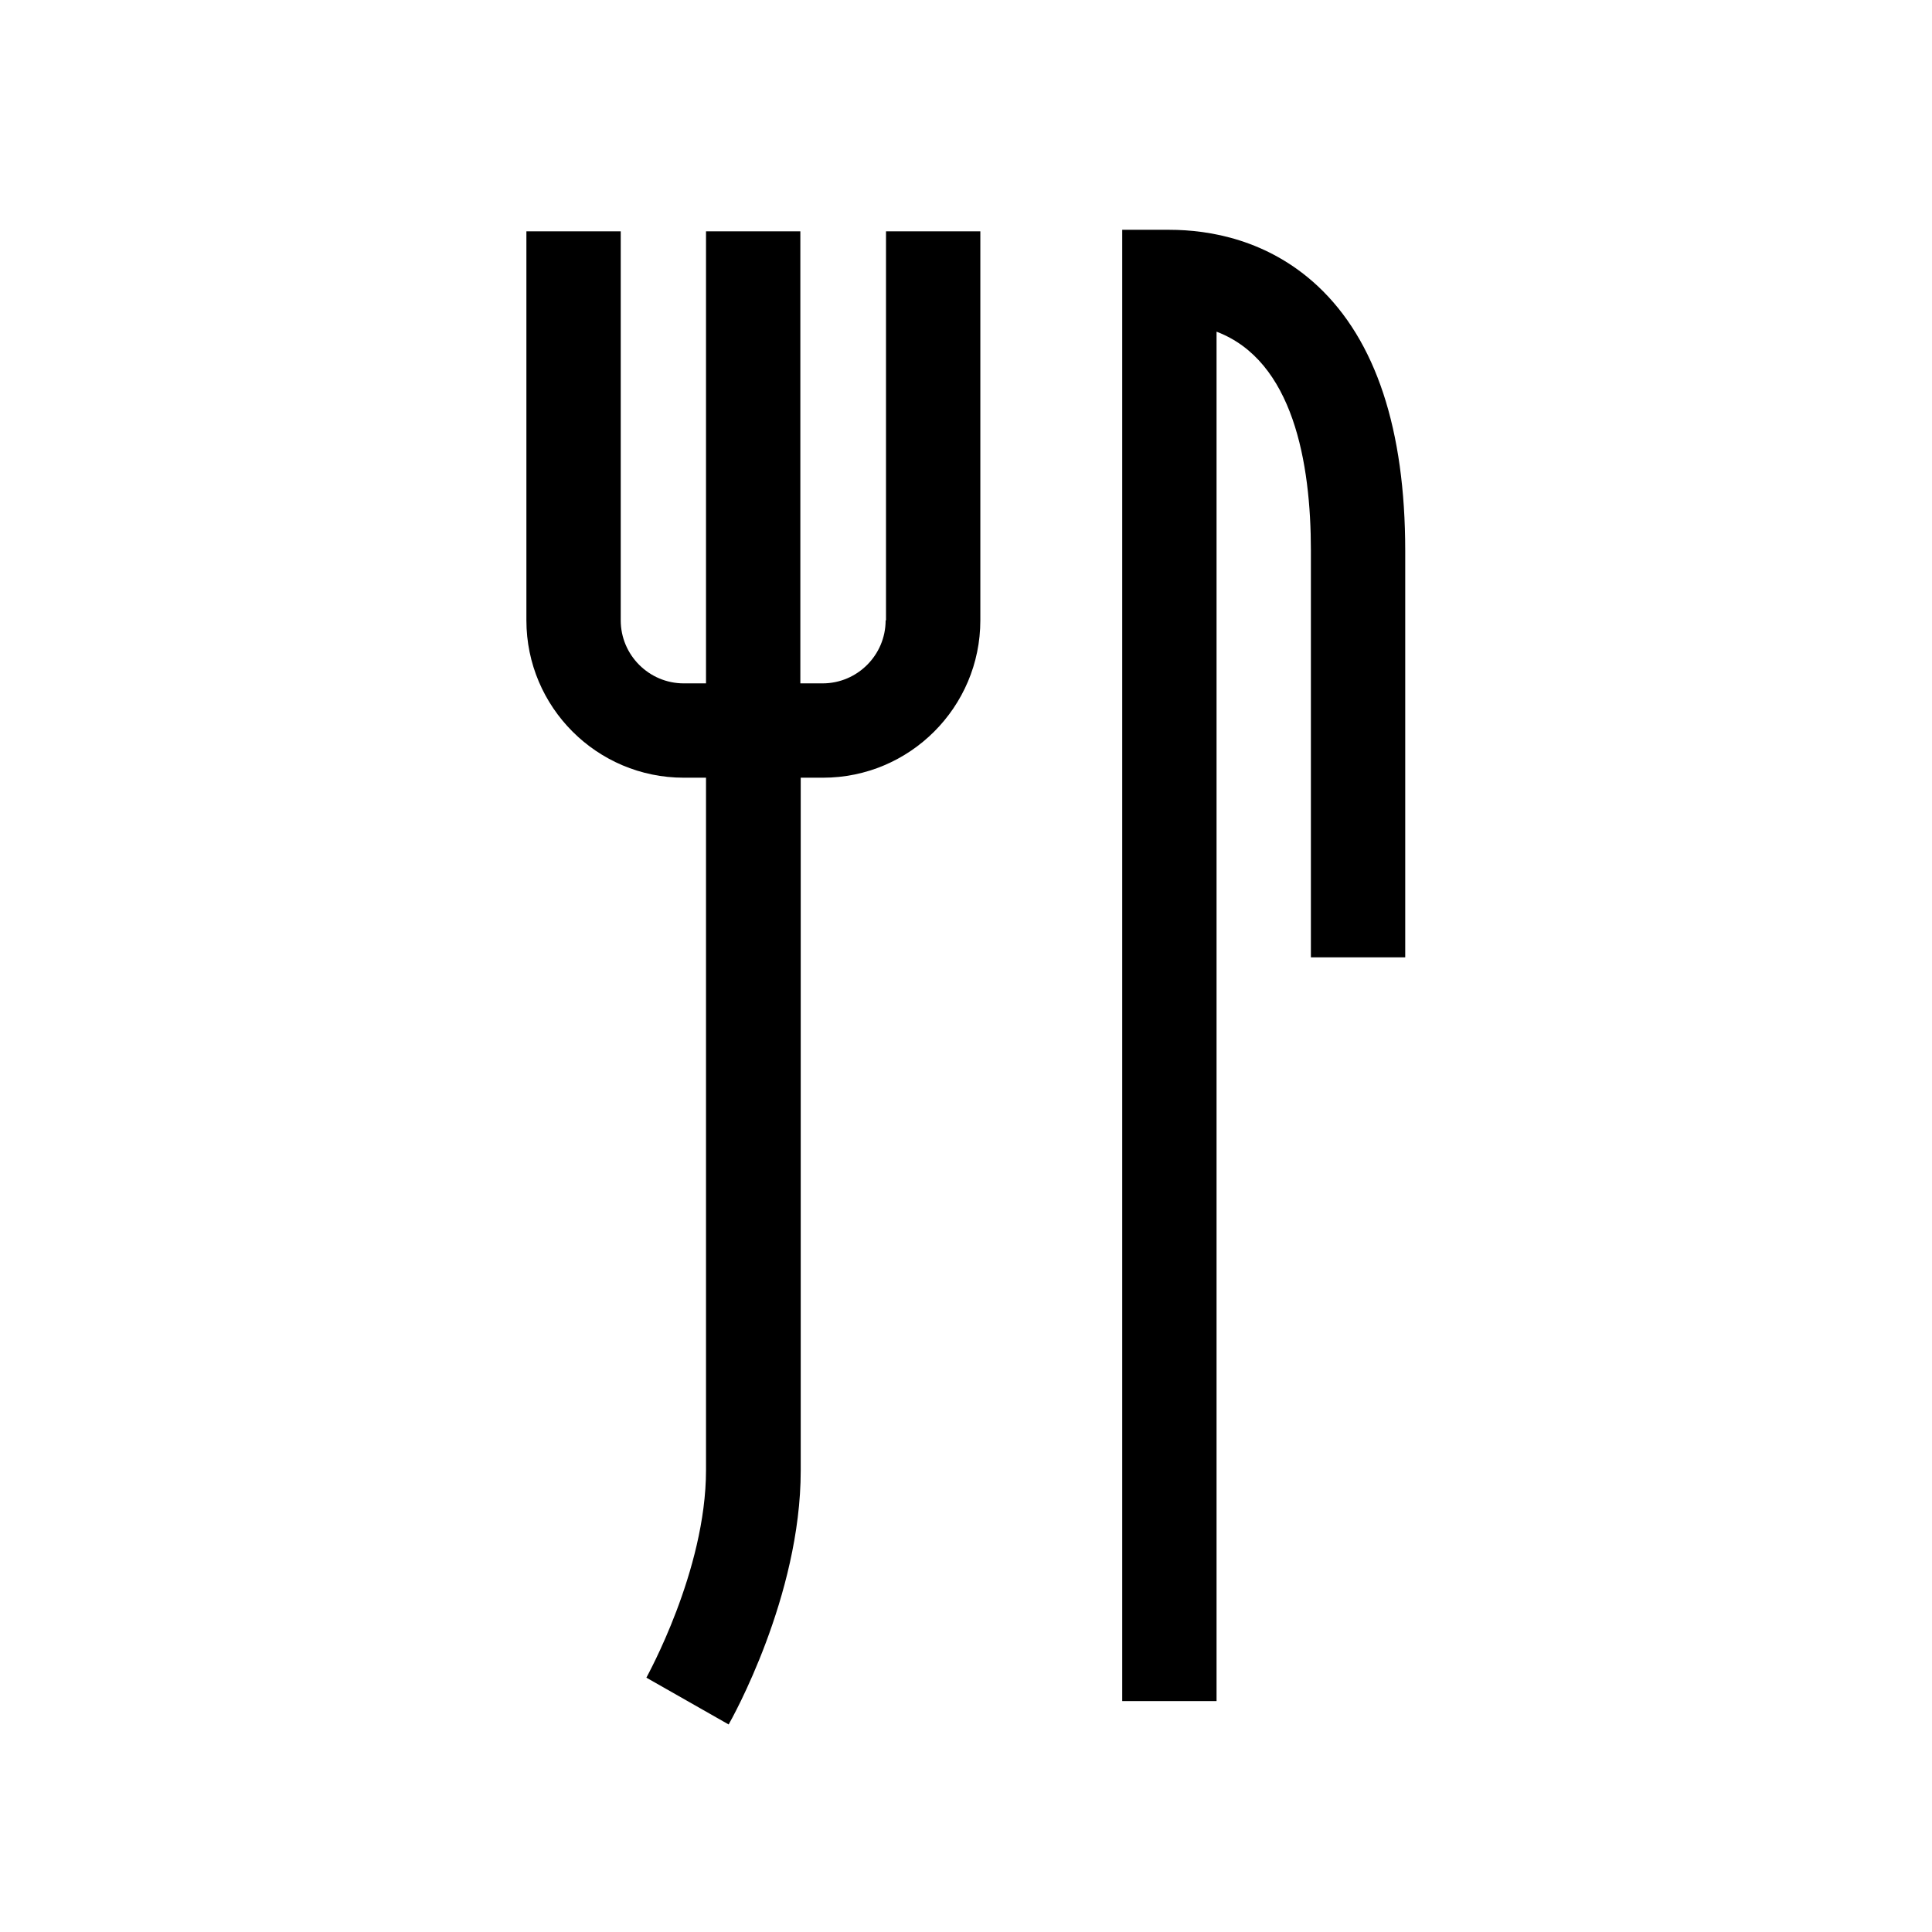
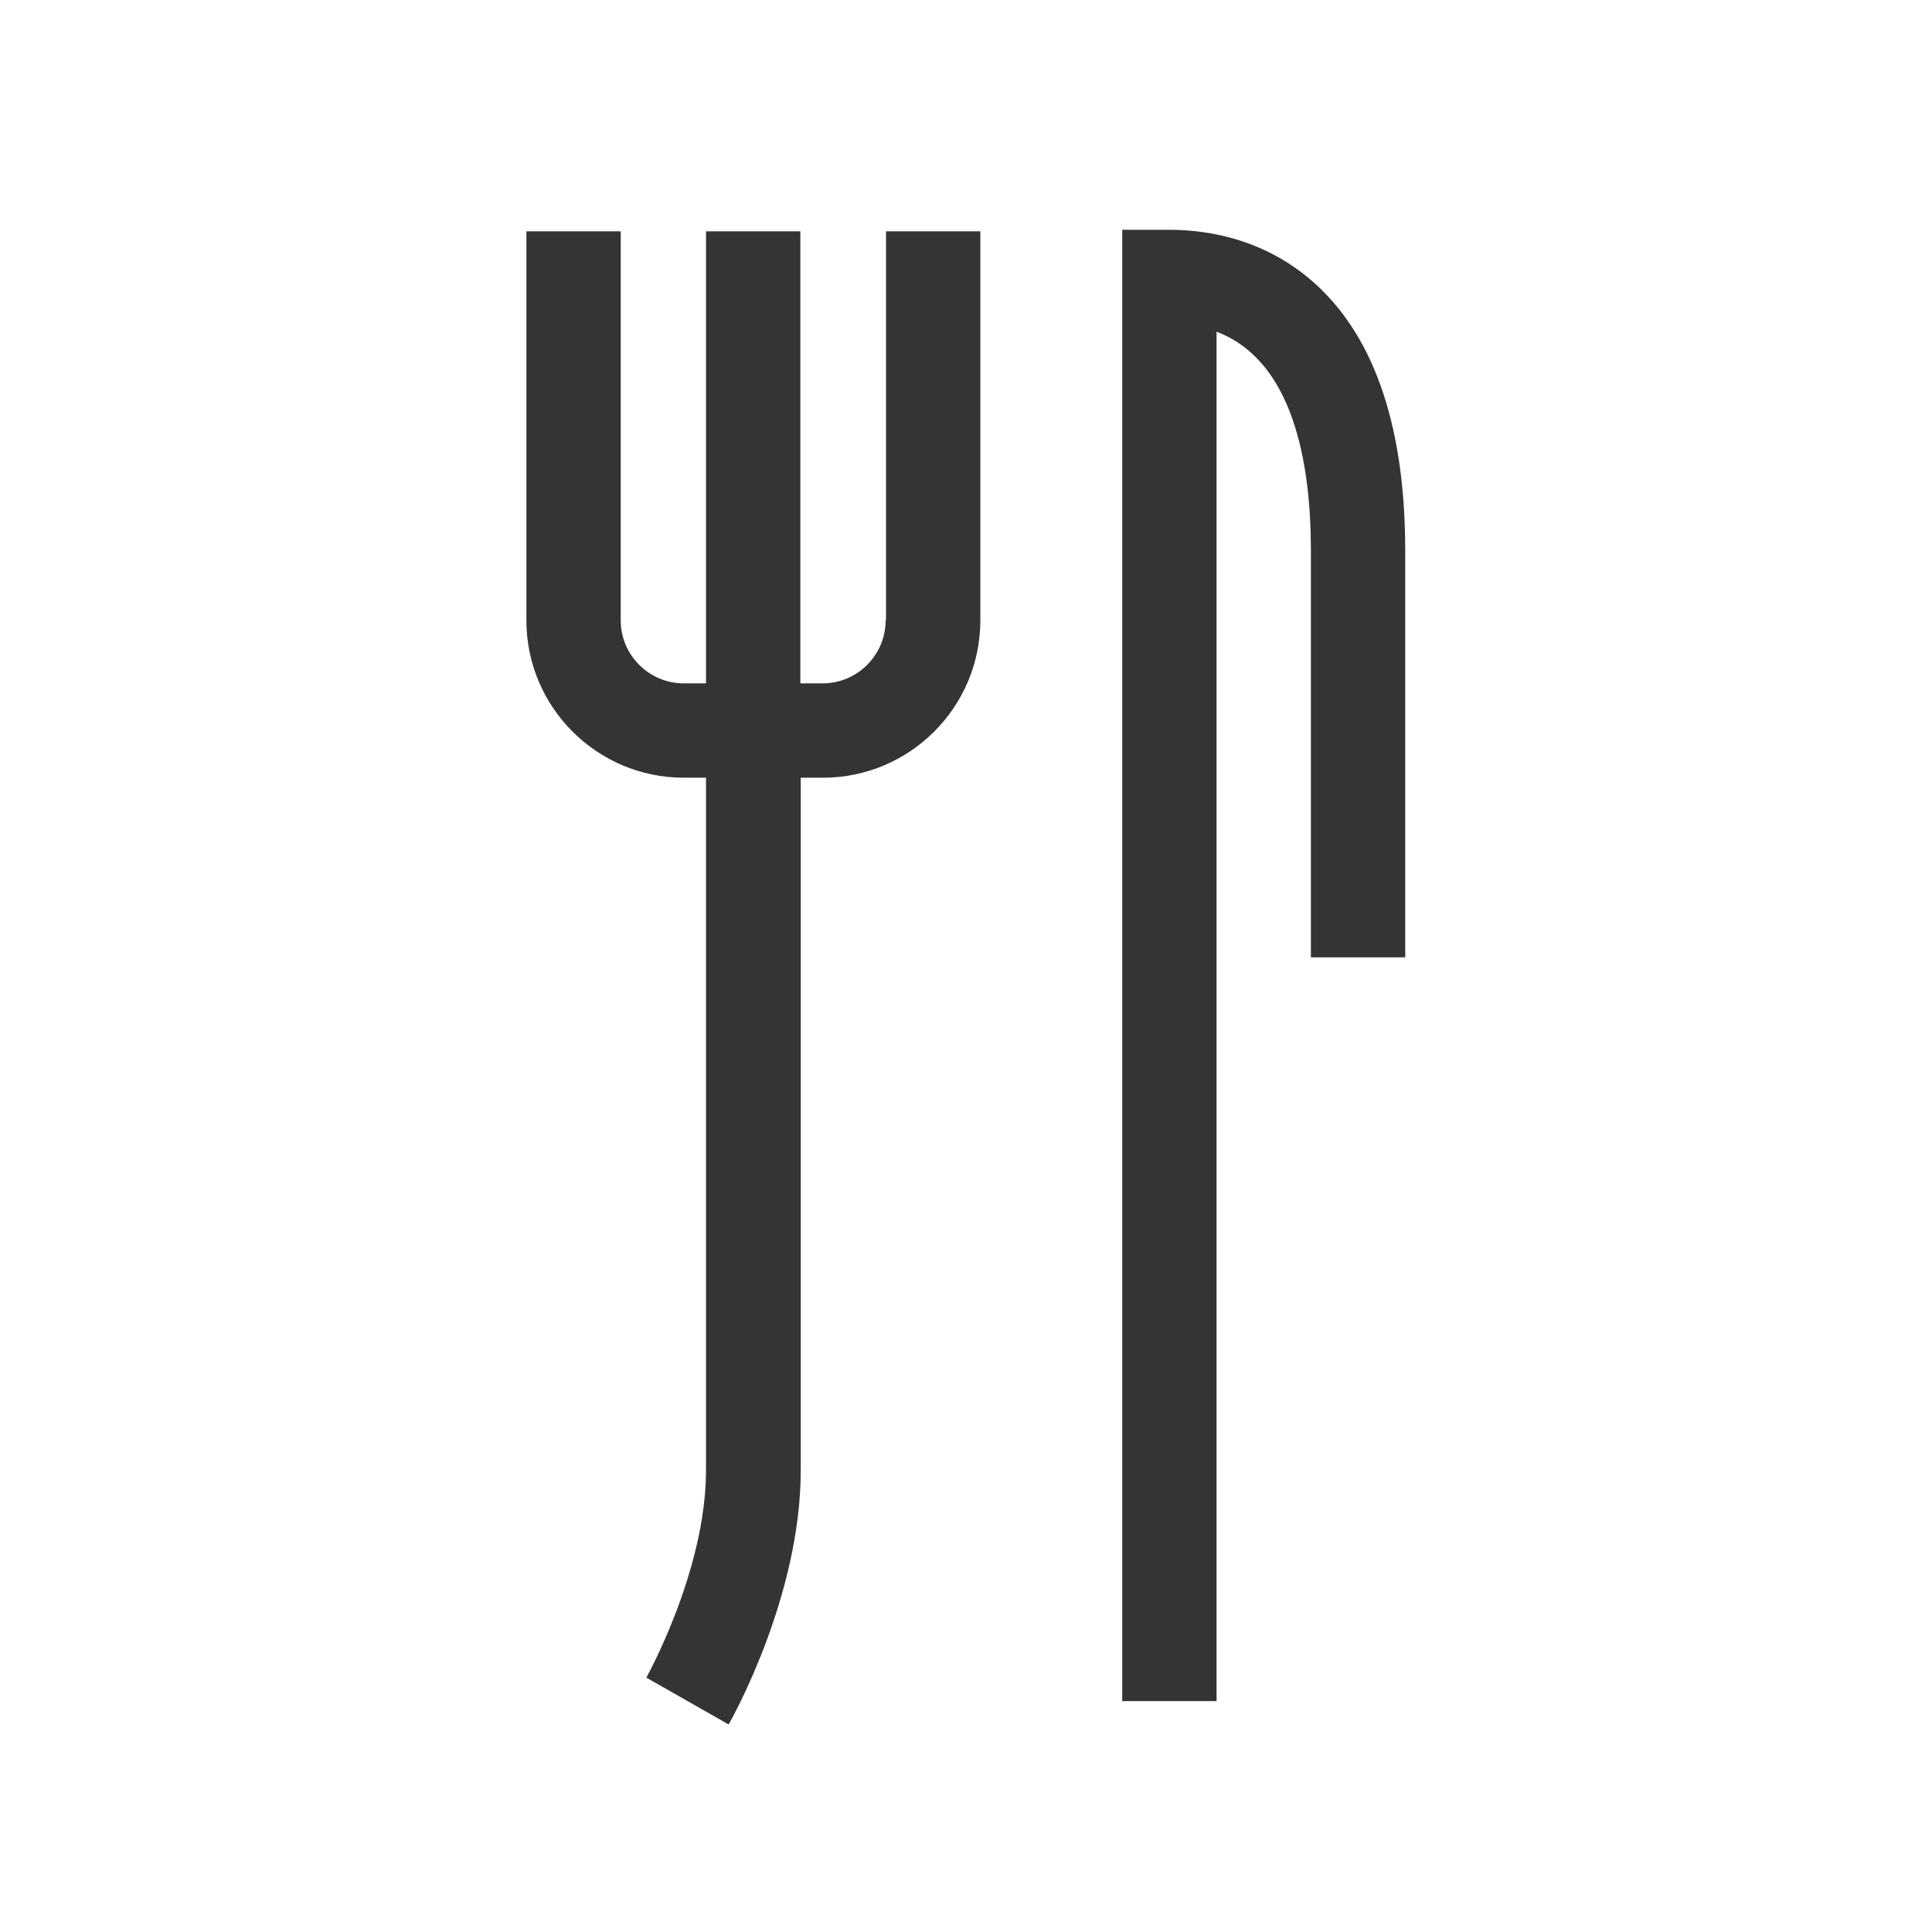
<svg xmlns="http://www.w3.org/2000/svg" version="1.1" id="Capa_1" x="0px" y="0px" viewBox="0 0 512 512" style="enable-background:new 0 0 512 512;" xml:space="preserve">
+   <style type="text/css">
+ 	.svg_base {fill:#343434;}
+ 	.svg_line{stroke:#343434;}
+ </style>
  <g>
-     <path d="M234.7,164.4c0,9.2-7.5,16.7-16.7,16.7h-5.9V61.3h-25v119.8h-5.9c-9.2,0-16.7-7.5-16.7-16.7V61.3h-25v103.1   c0,23,18.7,41.7,41.7,41.7h5.9v136.7v46.8c0,26.7-15.7,54.7-15.8,55l10.9,6.2l10.9,6.2c0.8-1.4,19.1-33.9,19.1-67.3v-46.8V206.1   h5.9c23,0,41.7-18.7,41.7-41.7V61.3h-25V164.4z" />
-     <path d="M349.2,75.8c-13.2-12.3-28.7-14.9-39.3-14.9h-12.5v389.9h25V87.9c20.3,7.7,25,34.7,25,58v107.8h25V146   C372.4,113.8,364.6,90.2,349.2,75.8z" />
+     <path class="svg_base" d="M234.7,164.4c0,9.2-7.5,16.7-16.7,16.7h-5.9V61.3h-25v119.8h-5.9c-9.2,0-16.7-7.5-16.7-16.7V61.3h-25v103.1   c0,23,18.7,41.7,41.7,41.7h5.9v136.7v46.8c0,26.7-15.7,54.7-15.8,55l10.9,6.2l10.9,6.2c0.8-1.4,19.1-33.9,19.1-67.3v-46.8V206.1   h5.9c23,0,41.7-18.7,41.7-41.7V61.3h-25V164.4z" />
+     <path class="svg_base" d="M349.2,75.8c-13.2-12.3-28.7-14.9-39.3-14.9h-12.5v389.9h25V87.9c20.3,7.7,25,34.7,25,58v107.8h25V146   C372.4,113.8,364.6,90.2,349.2,75.8z" />
  </g>
</svg>
